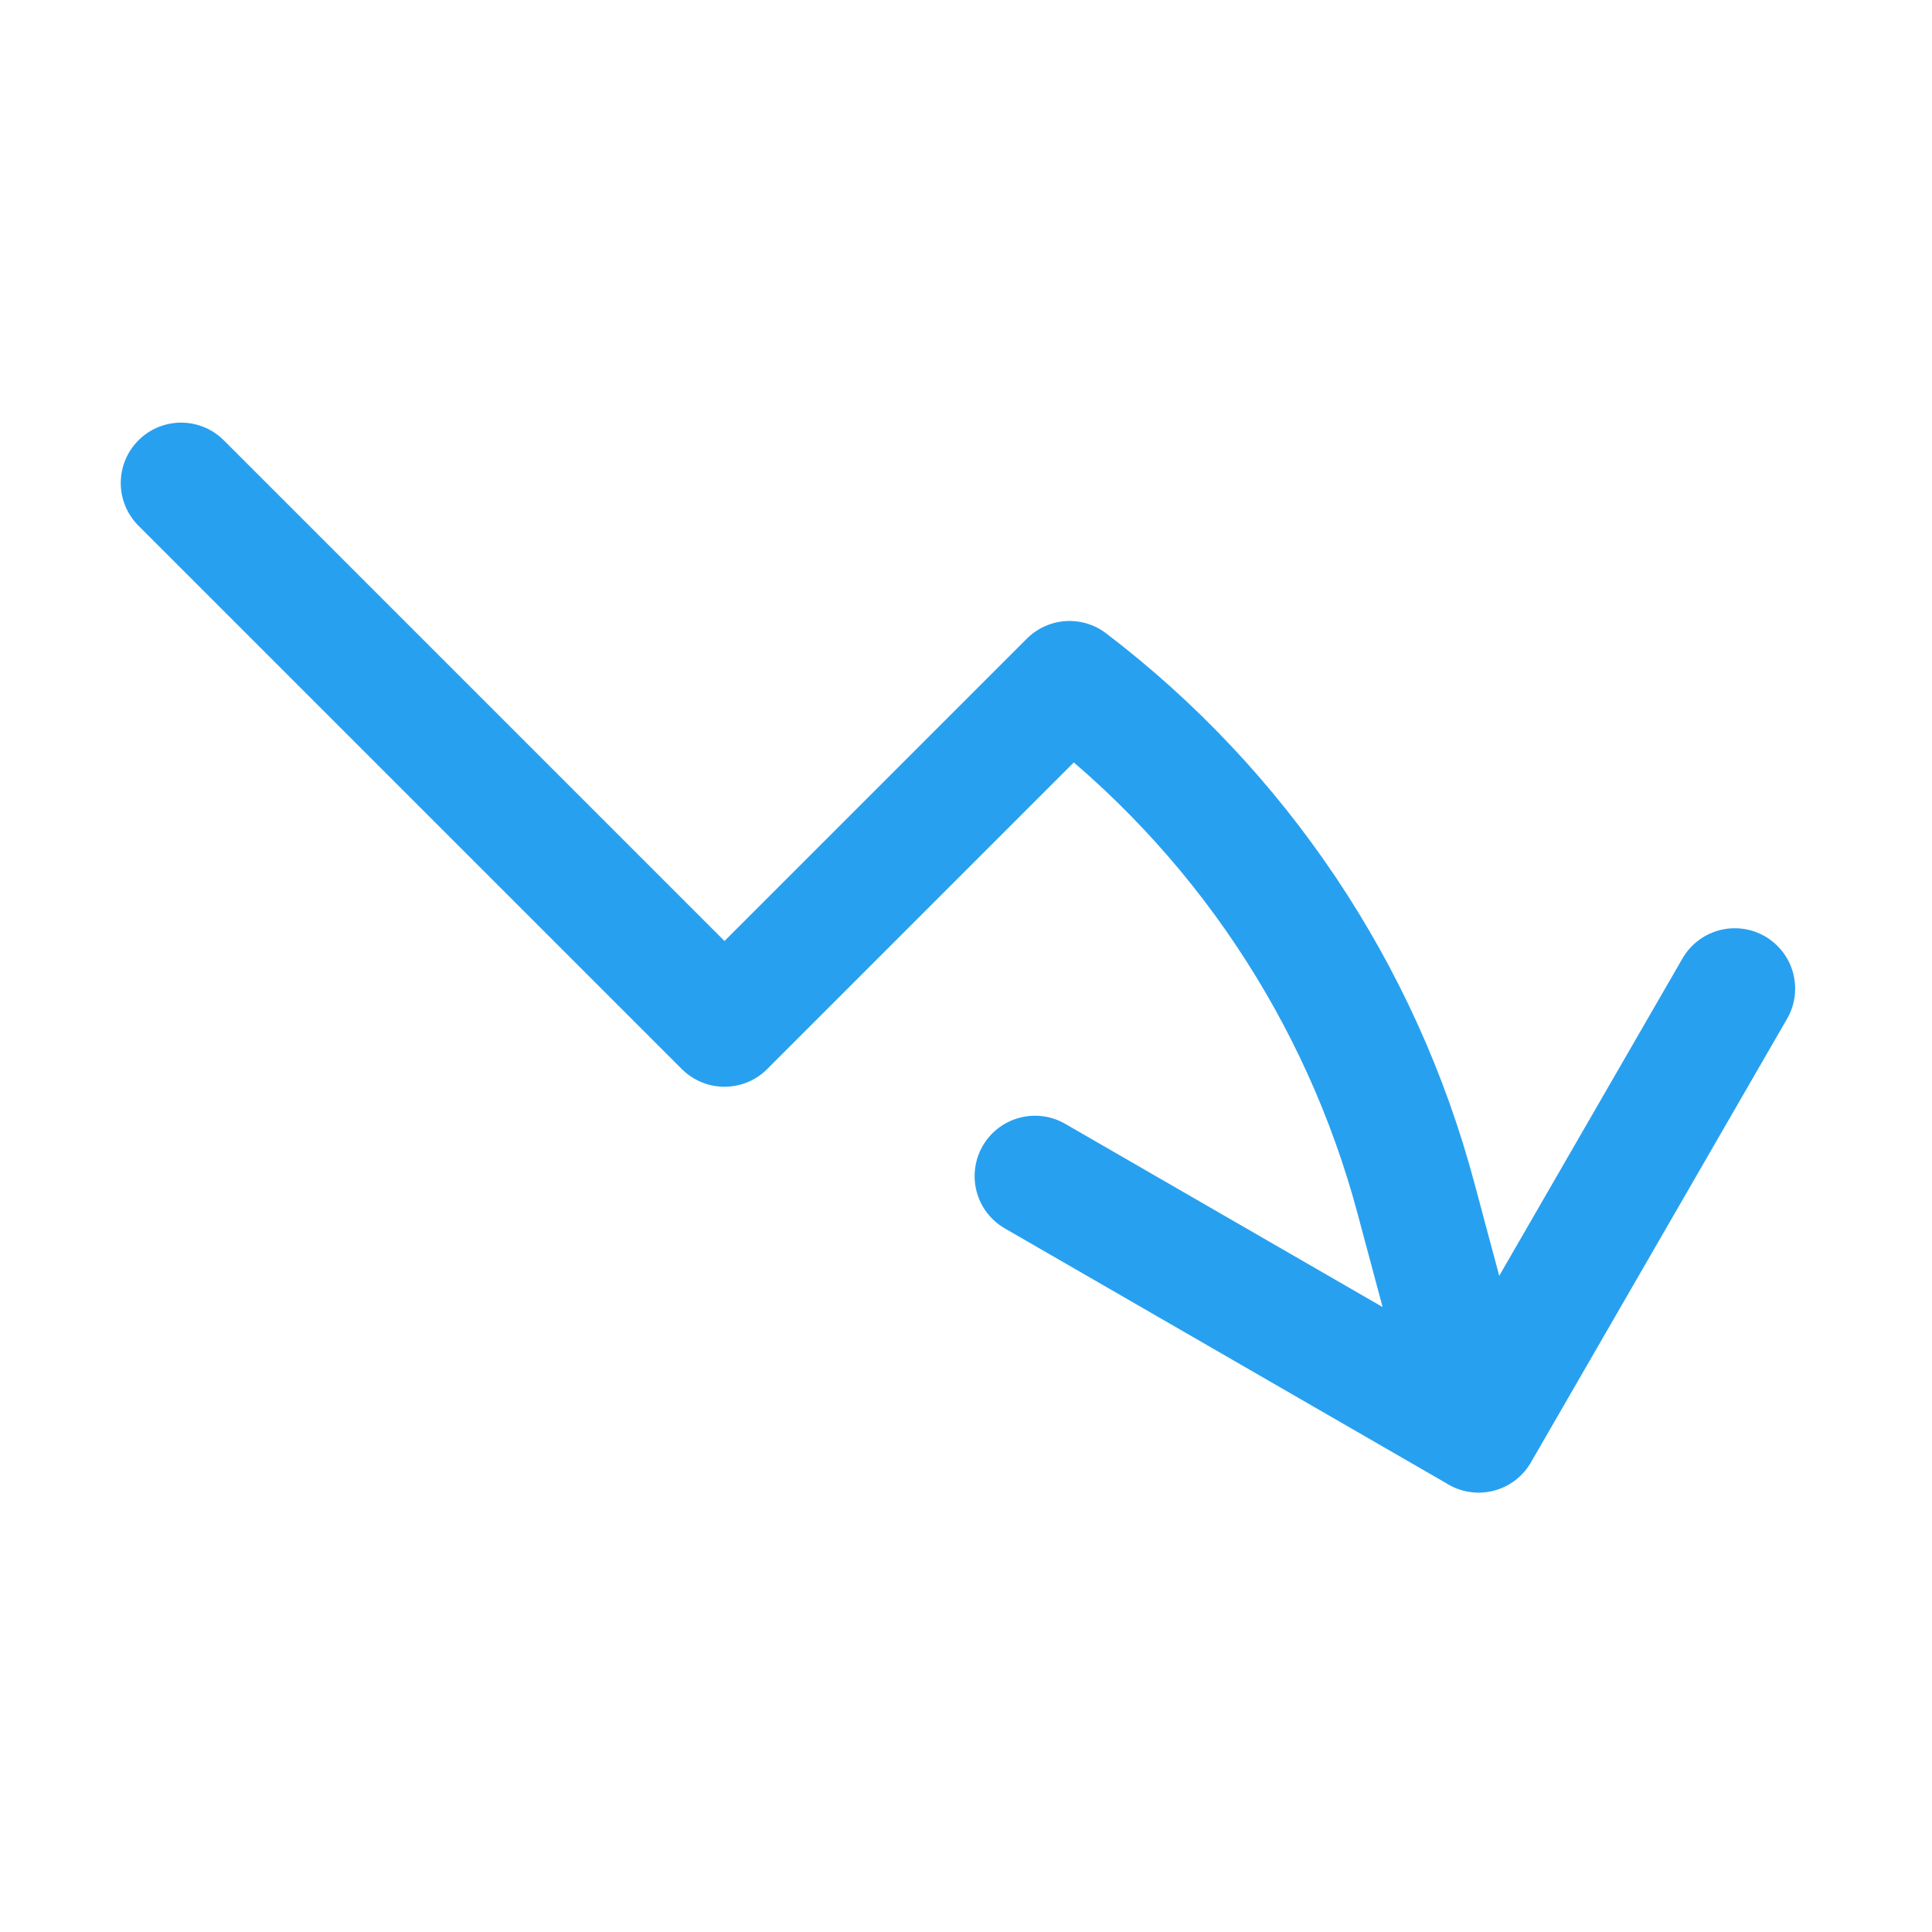
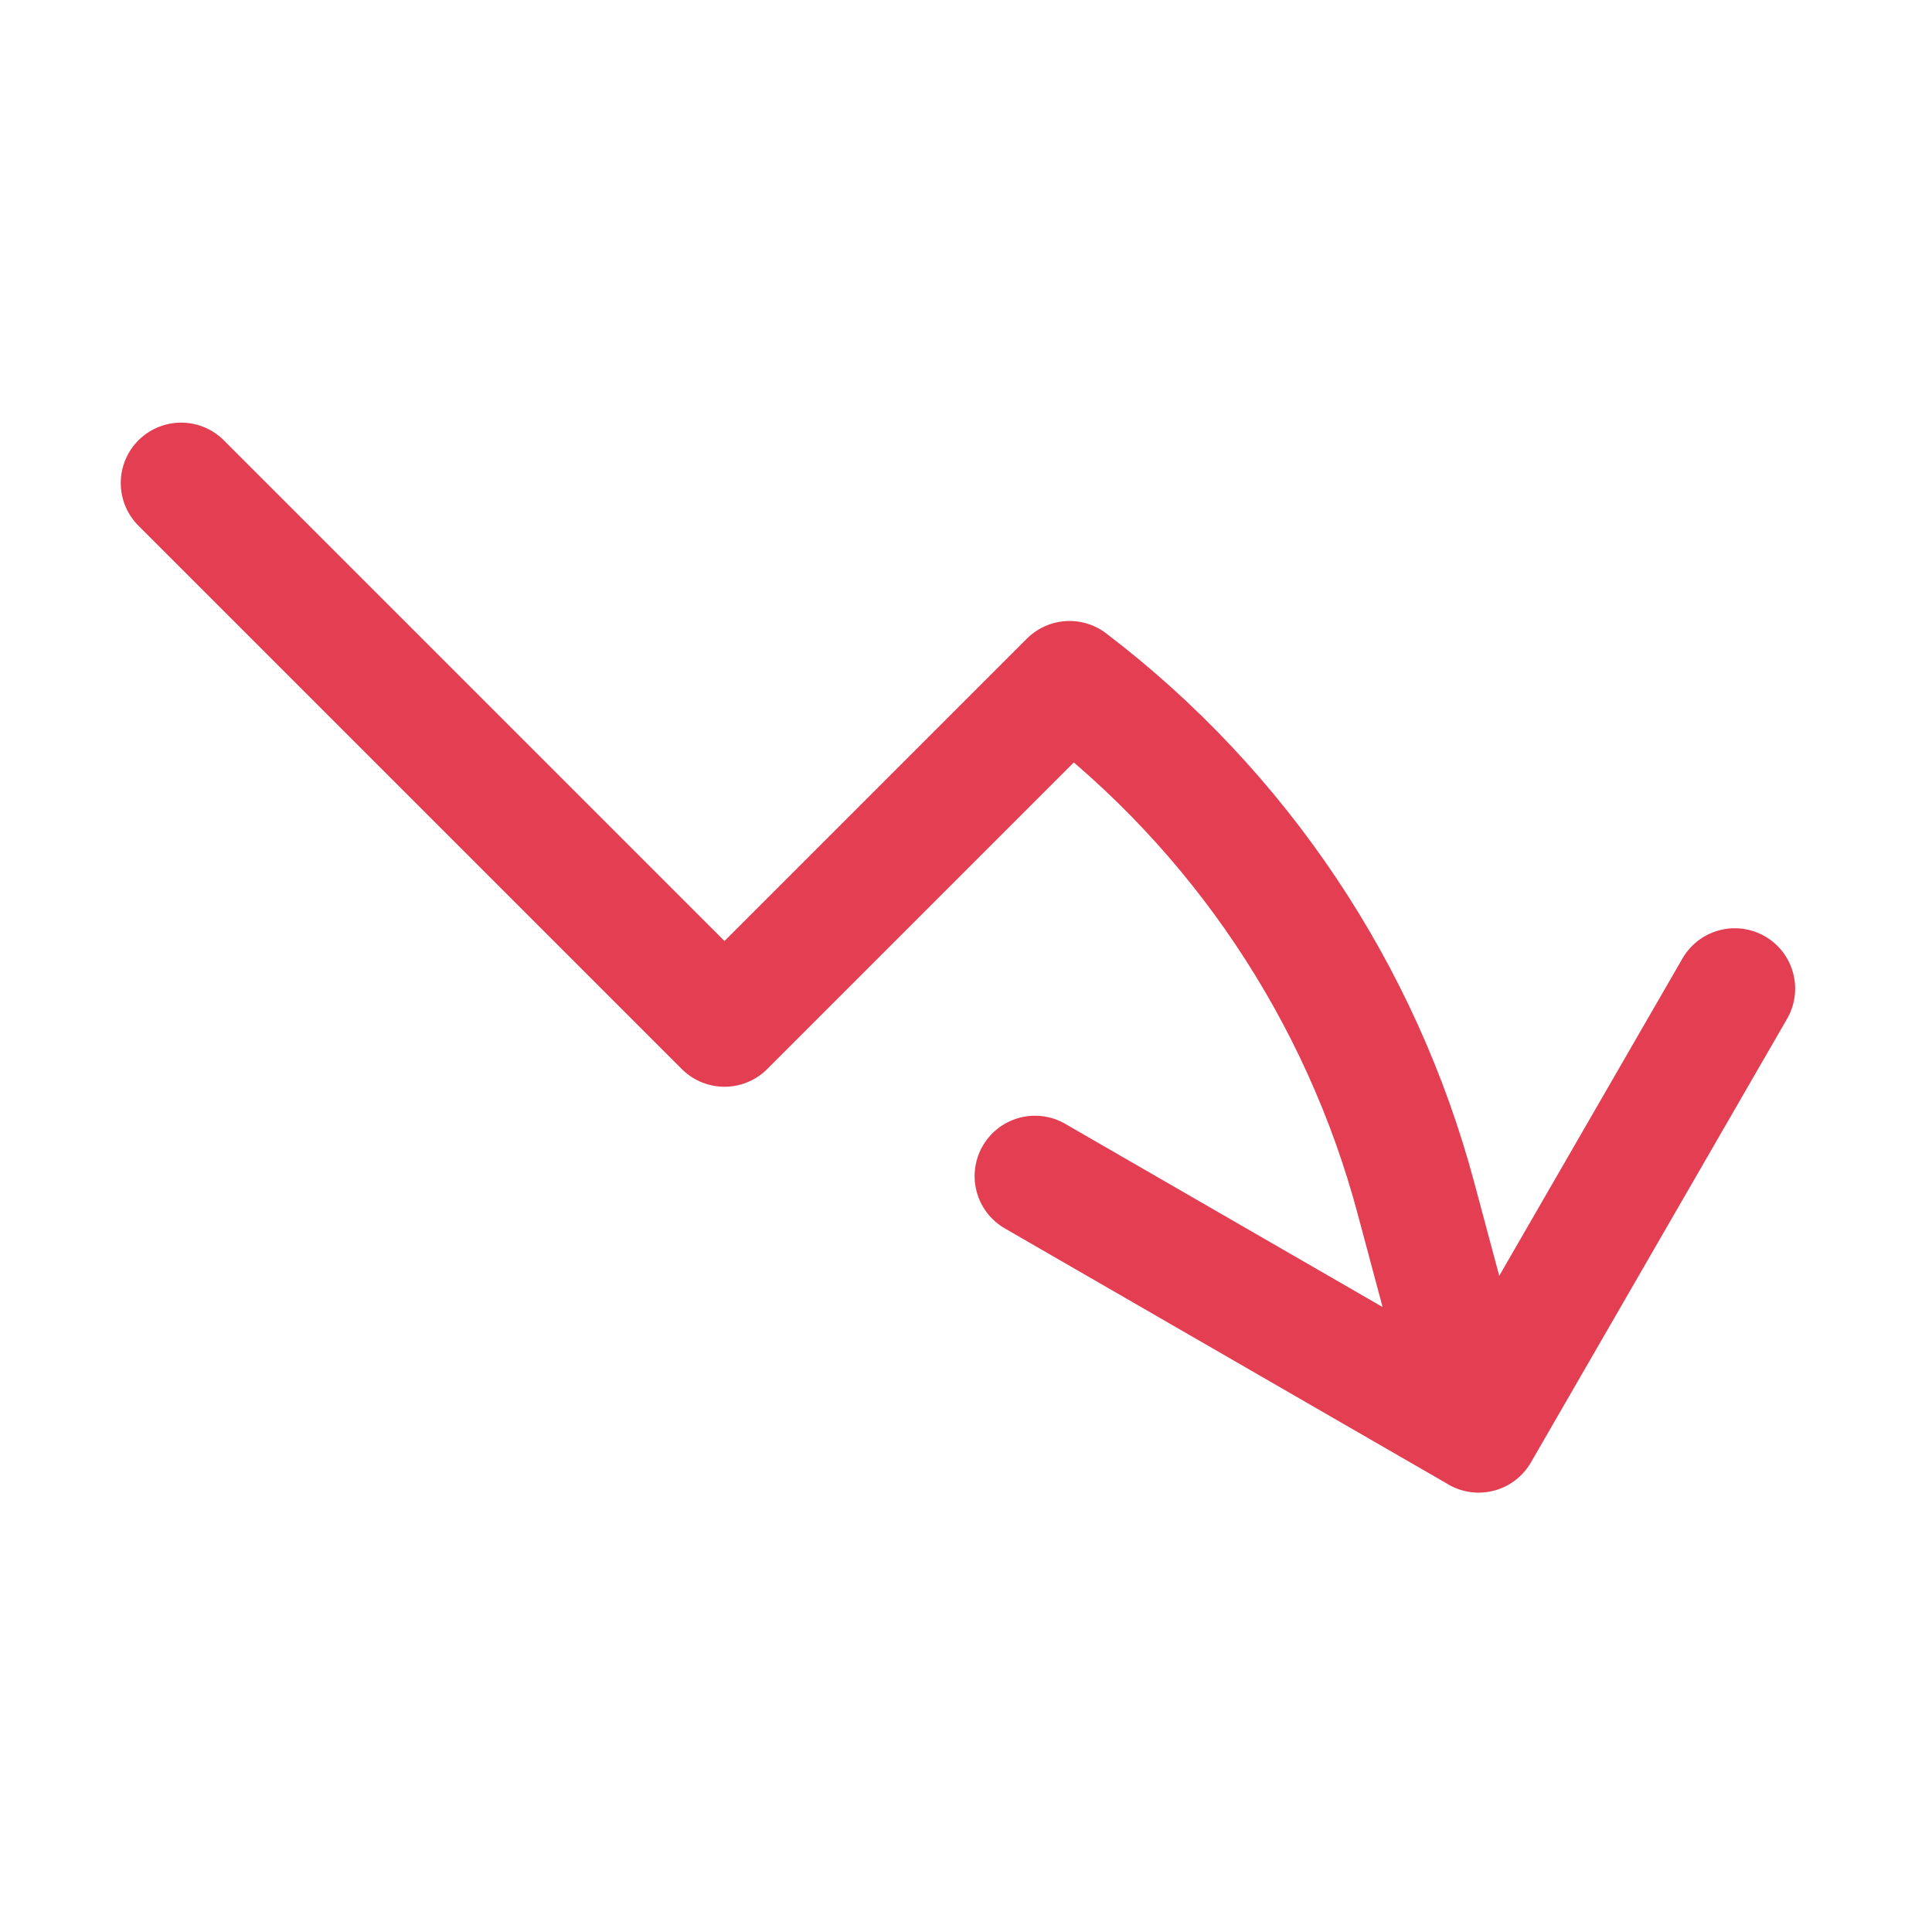
- <svg xmlns="http://www.w3.org/2000/svg" fill="none" viewBox="0 0 24 24" stroke-width="1.5" stroke="#28a0f0" class="w-6 h-6">
+ <svg xmlns="http://www.w3.org/2000/svg" fill="none" viewBox="0 0 24 24" stroke-width="1.5" stroke="#E43E53" class="w-6 h-6">
  <path stroke-linecap="round" stroke-linejoin="round" d="M2.25 6L9 12.75l4.286-4.286a11.948 11.948 0 014.306 6.43l.776 2.898m0 0l3.182-5.511m-3.182 5.51l-5.511-3.181" />
</svg>
